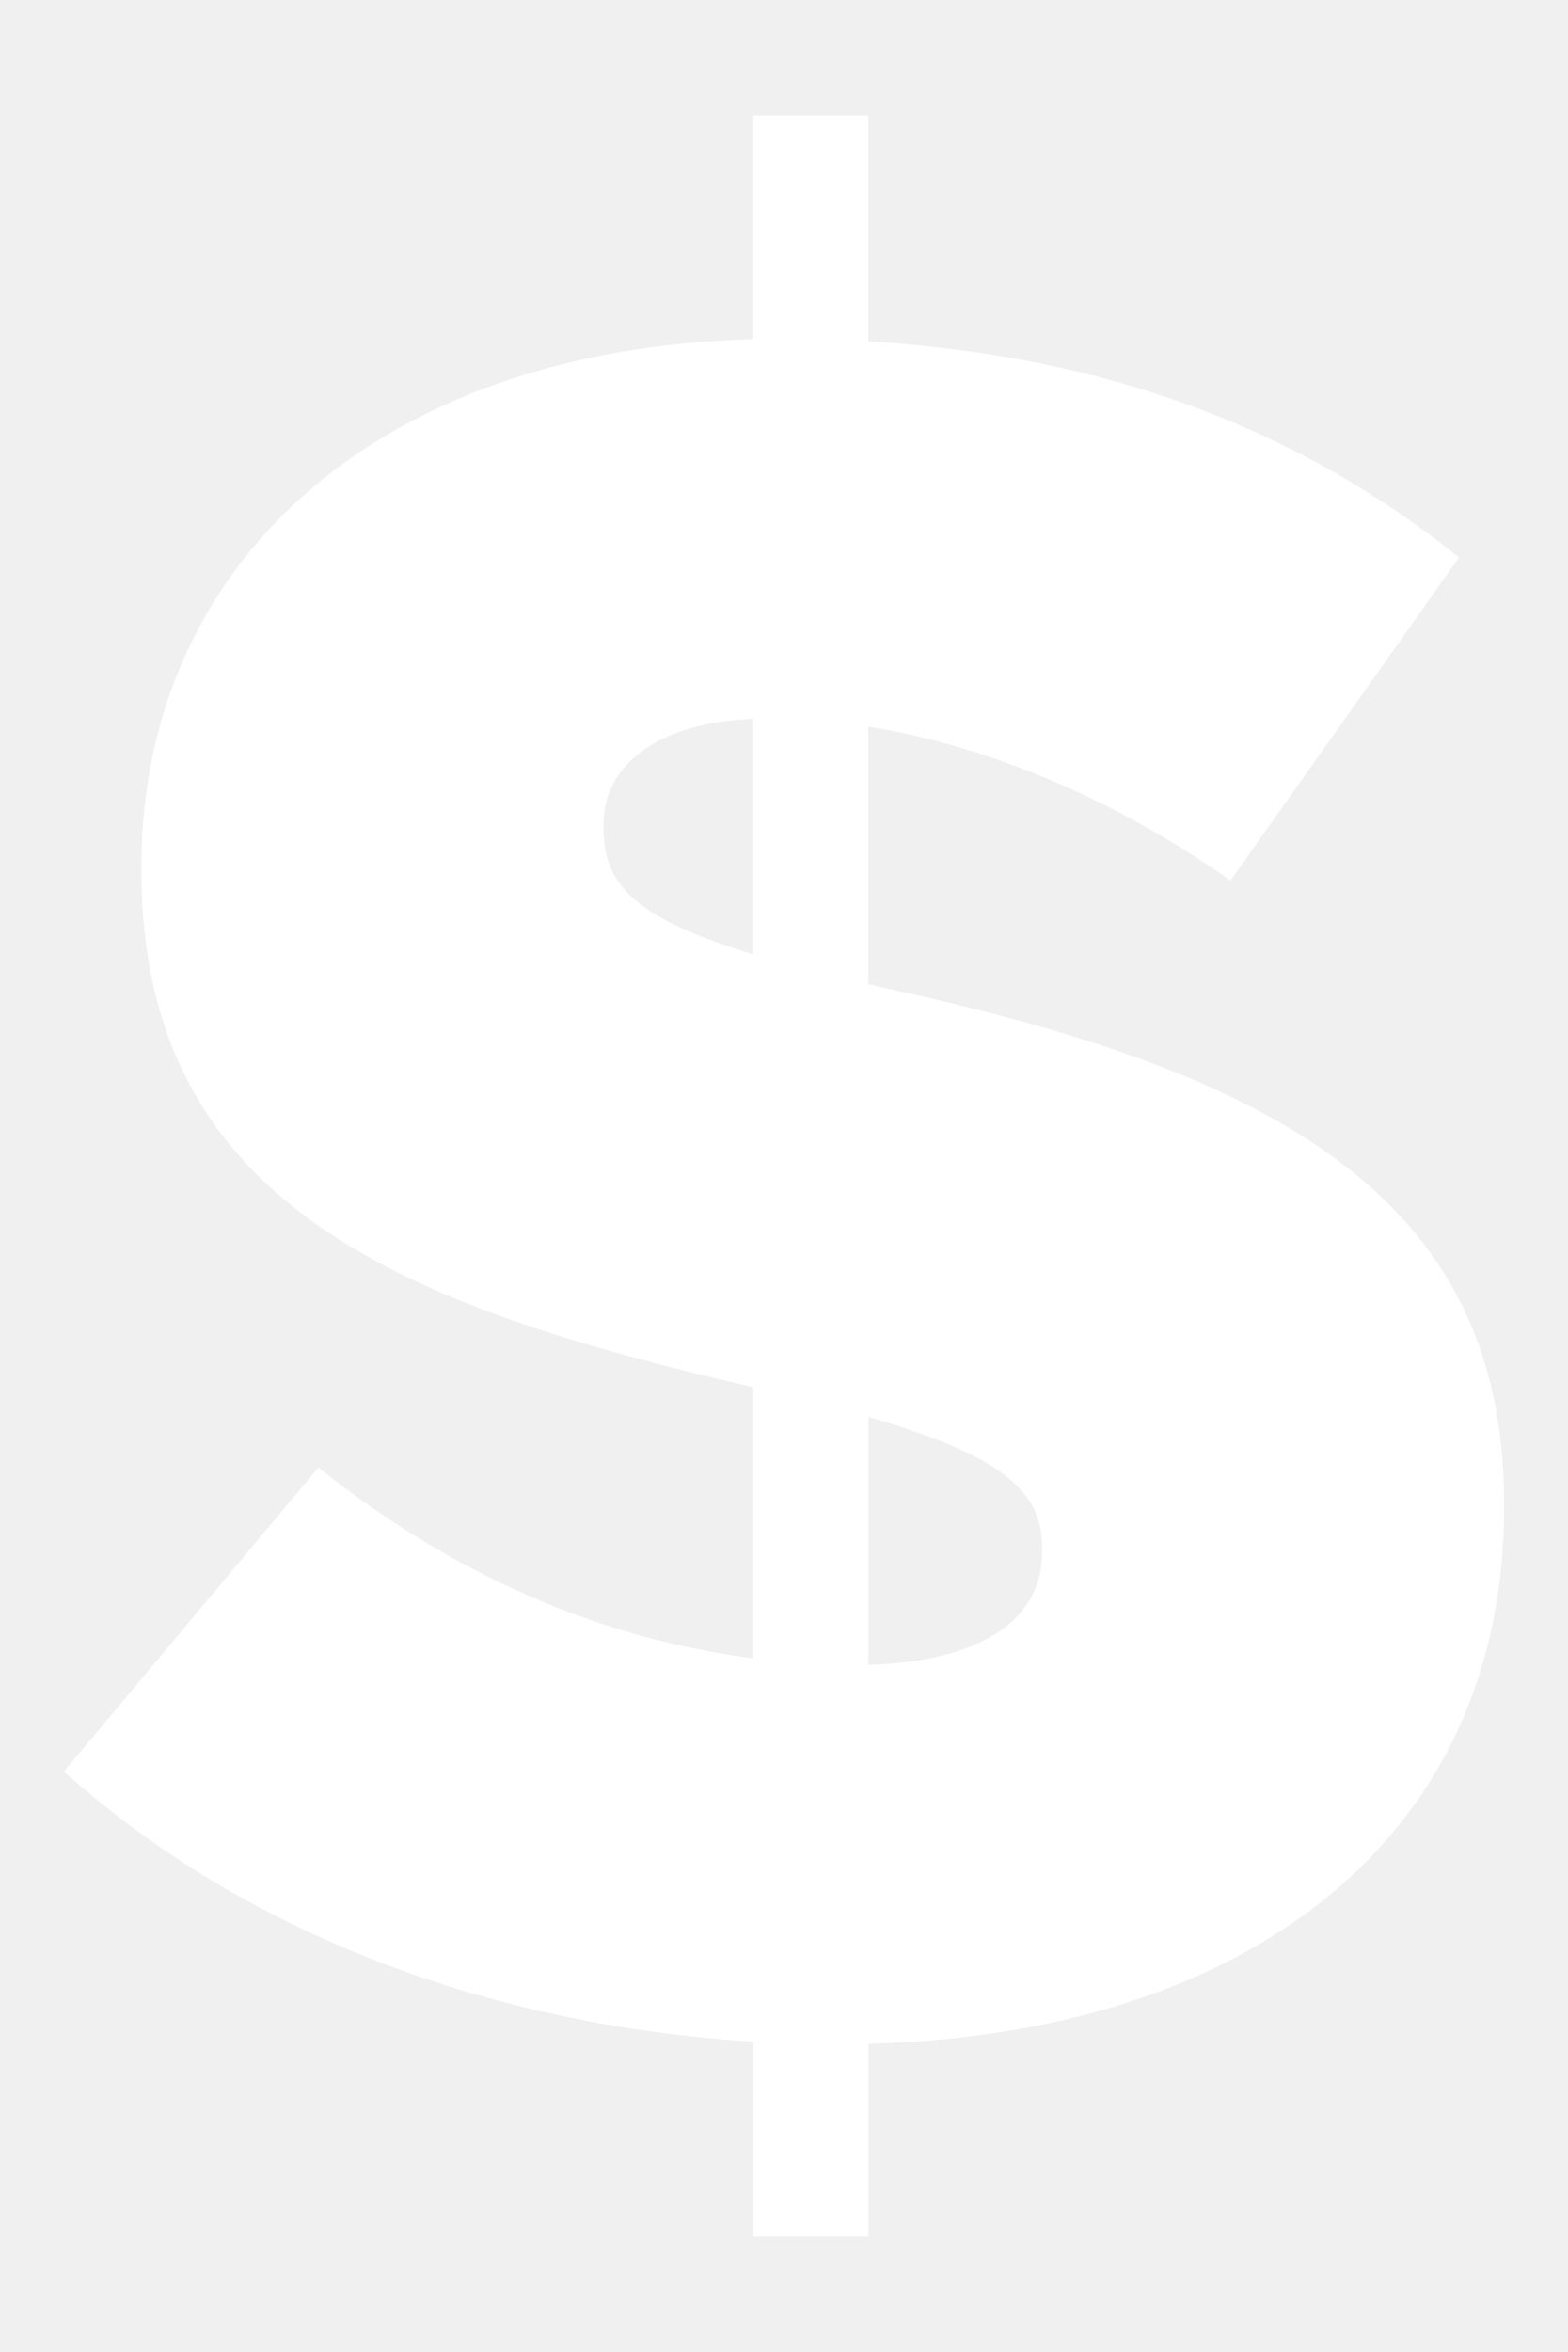
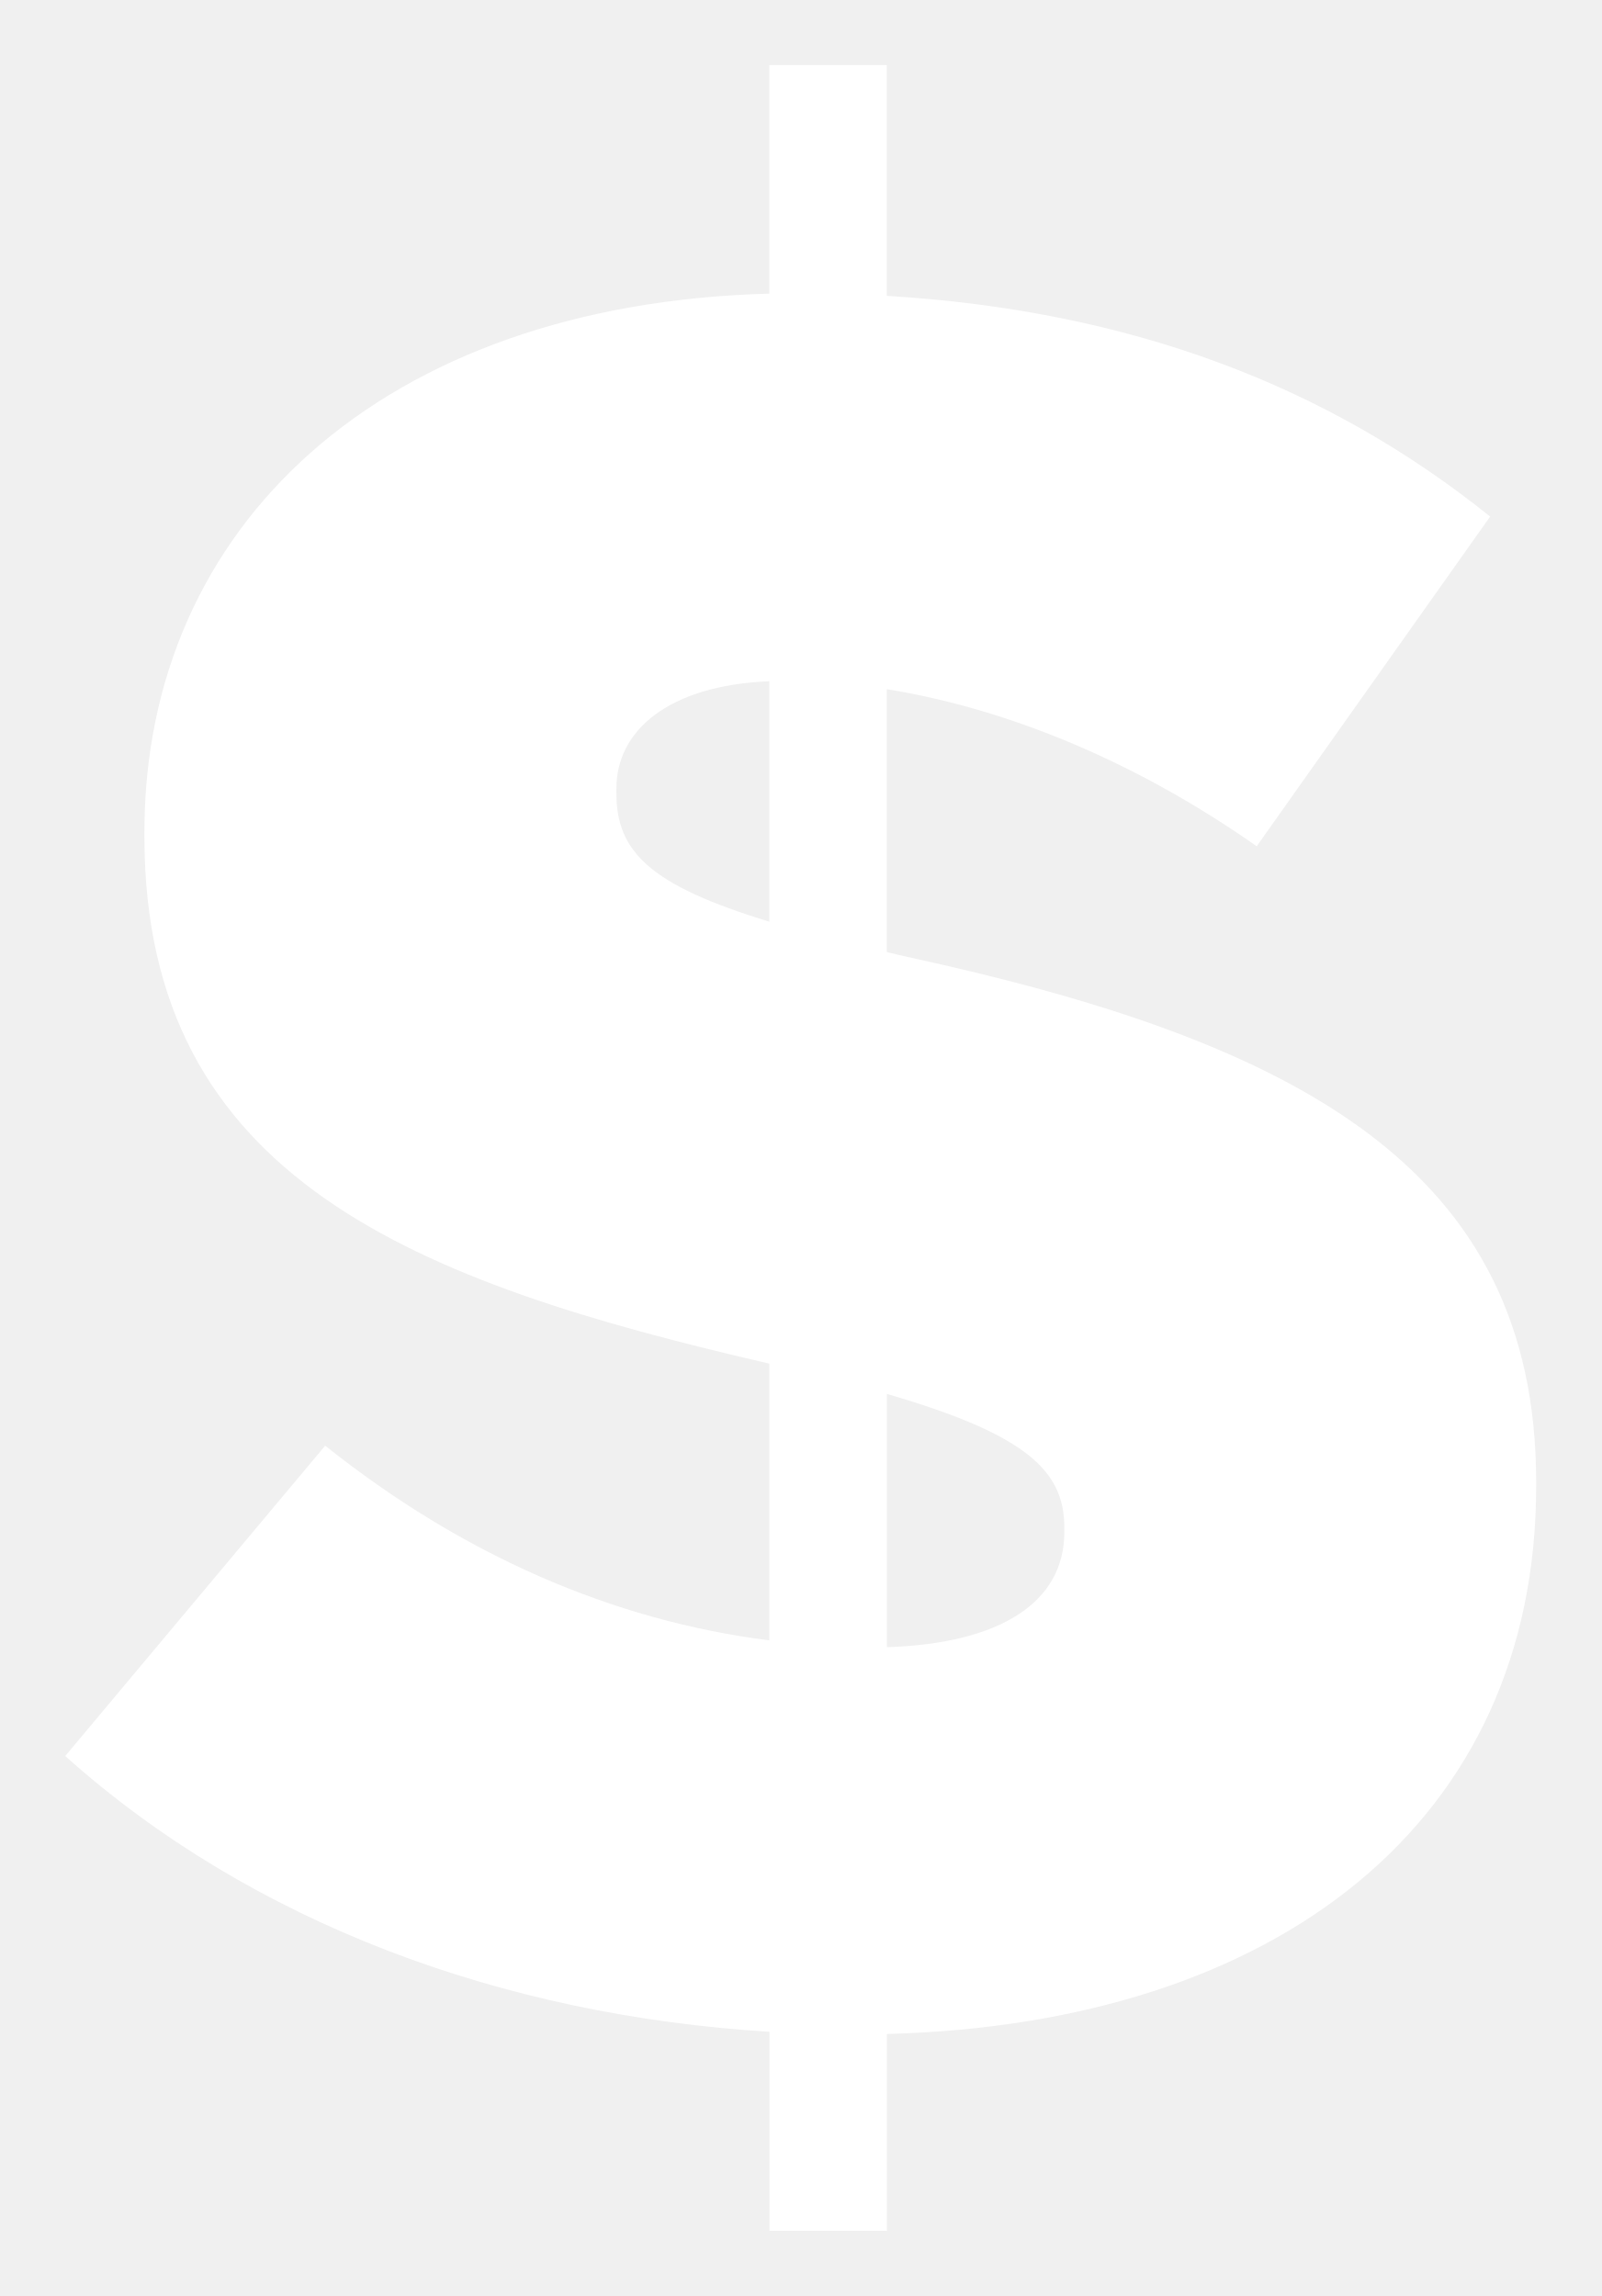
- <svg xmlns="http://www.w3.org/2000/svg" id="dollar-Capa_1" xml:space="preserve" height="18" viewBox="0 0 12.25 17.57" width="12" version="1.1" y="0px" x="0px" enable-background="new 0 0 12.25 17.57">
-   <path d="m6.944 7.323c-0.058-0.012-0.103-0.025-0.159-0.037v-2.012c0.93 0.15 1.913 0.558 2.83 1.202l1.786-2.523c-1.249-1.003-2.75-1.576-4.616-1.689v-1.766h-0.899v1.749c-2.967 0.079-4.781 1.78-4.781 4.118v0.038c0 2.624 2.078 3.408 4.781 4.032v2.118c-1.205-0.153-2.353-0.657-3.398-1.49l-1.989 2.375c1.432 1.281 3.347 1.985 5.388 2.11v1.523h0.899v-1.506c2.992-0.079 4.967-1.627 4.967-4.19v-0.037c-0.001-2.411-1.843-3.37-4.809-4.015zm-2.228-1.252v-0.037c0-0.437 0.388-0.788 1.17-0.821v1.84c-0.909-0.277-1.17-0.533-1.17-0.982zm3.427 5.655c0 0.528-0.478 0.851-1.357 0.879v-1.938c1.061 0.309 1.357 0.585 1.357 1.021v0.038z" fill="#fff" />
+ <svg xmlns="http://www.w3.org/2000/svg" viewBox="0 0 12.25 17.57" height="17.57px" xml:space="preserve" x="0px" y="0px" id="Capa_1" width="12.25px" version="1.1" enable-background="new 0 0 12.25 17.57">
+   <g>
+     <g>
+       <path fill="#FFFFFF" d="M6.944,7.323C6.886,7.311,6.841,7.298,6.785,7.286V5.274c0.93,0.15,1.913,0.558,2.83,1.202l1.786-2.523    c-1.249-1.003-2.75-1.576-4.616-1.689V0.498H5.886v1.749c-2.967,0.079-4.781,1.78-4.781,4.118v0.038    c0,2.624,2.078,3.408,4.781,4.032v2.118c-1.205-0.153-2.353-0.657-3.398-1.49l-1.989,2.375c1.432,1.281,3.347,1.985,5.388,2.11    v1.523h0.899v-1.506c2.992-0.079,4.967-1.627,4.967-4.19v-0.037C11.752,8.927,9.91,7.968,6.944,7.323z M4.716,6.071V6.034    c0-0.437,0.388-0.788,1.17-0.821v1.84C4.977,6.776,4.716,6.52,4.716,6.071z M8.143,11.726c0,0.528-0.478,0.851-1.357,0.879v-1.938    c1.061,0.309,1.357,0.585,1.357,1.021V11.726z" />
+     </g>
+   </g>
</svg>
